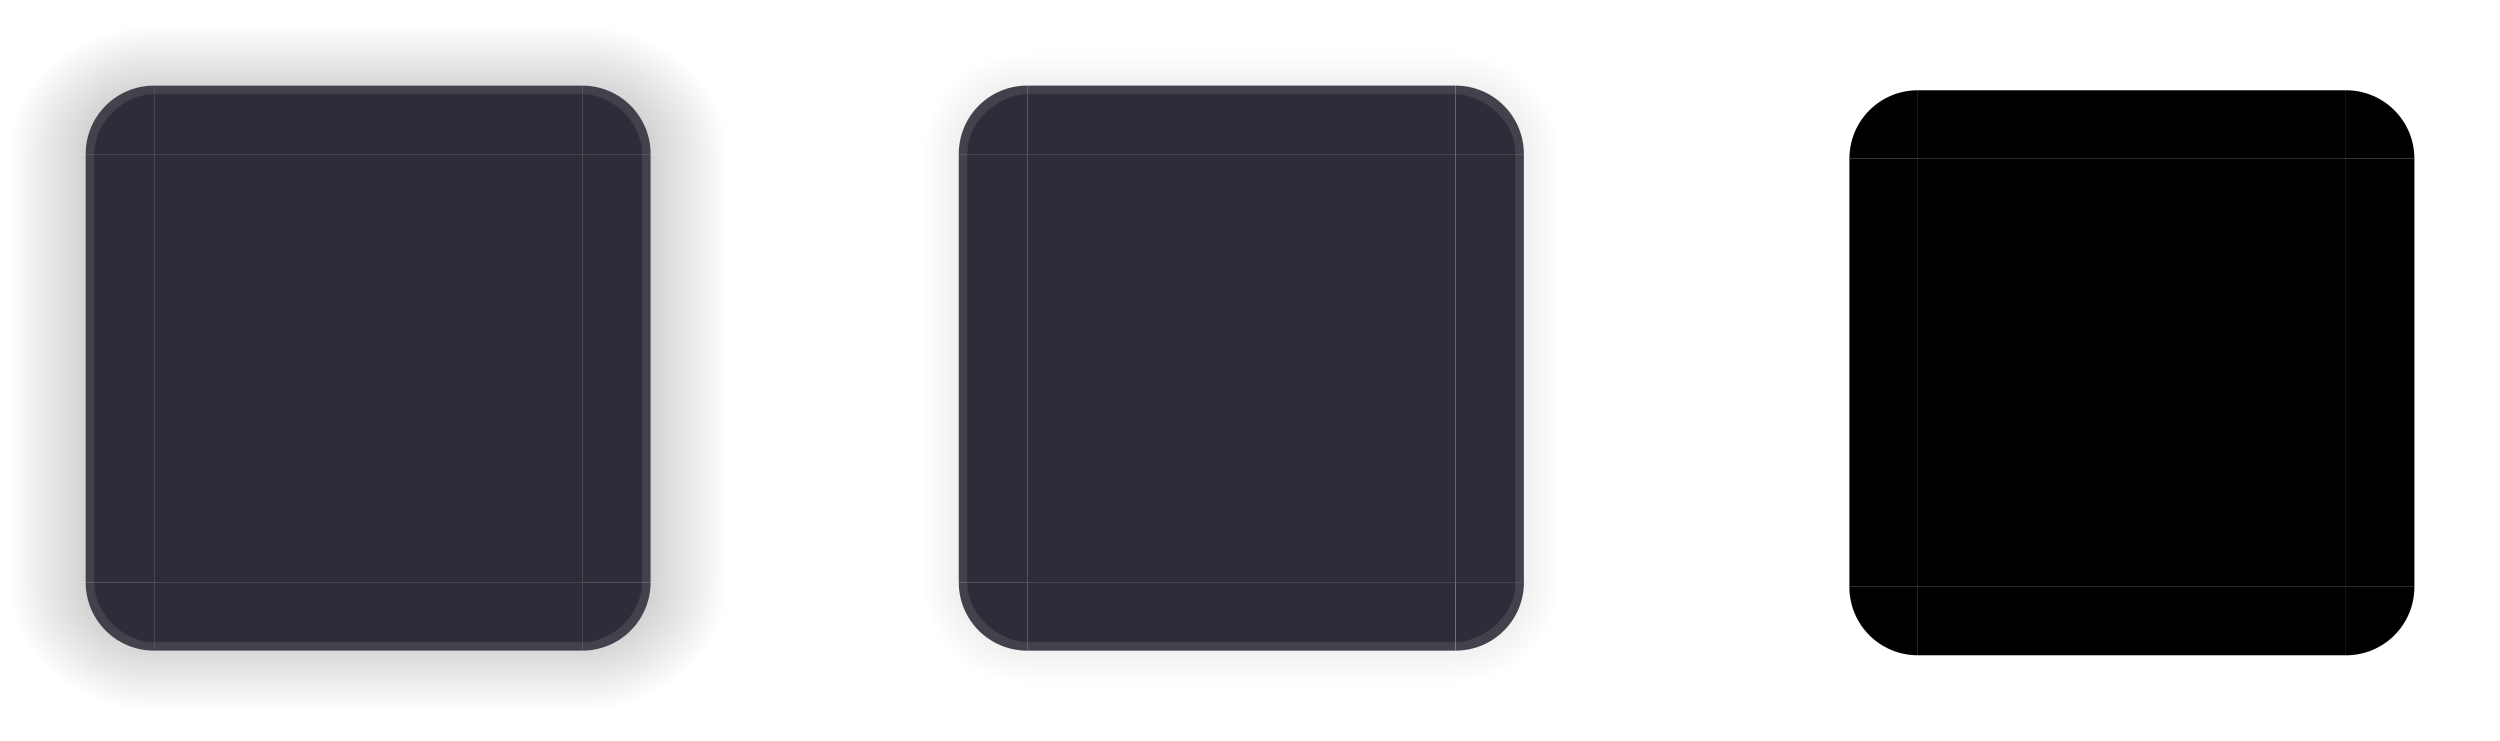
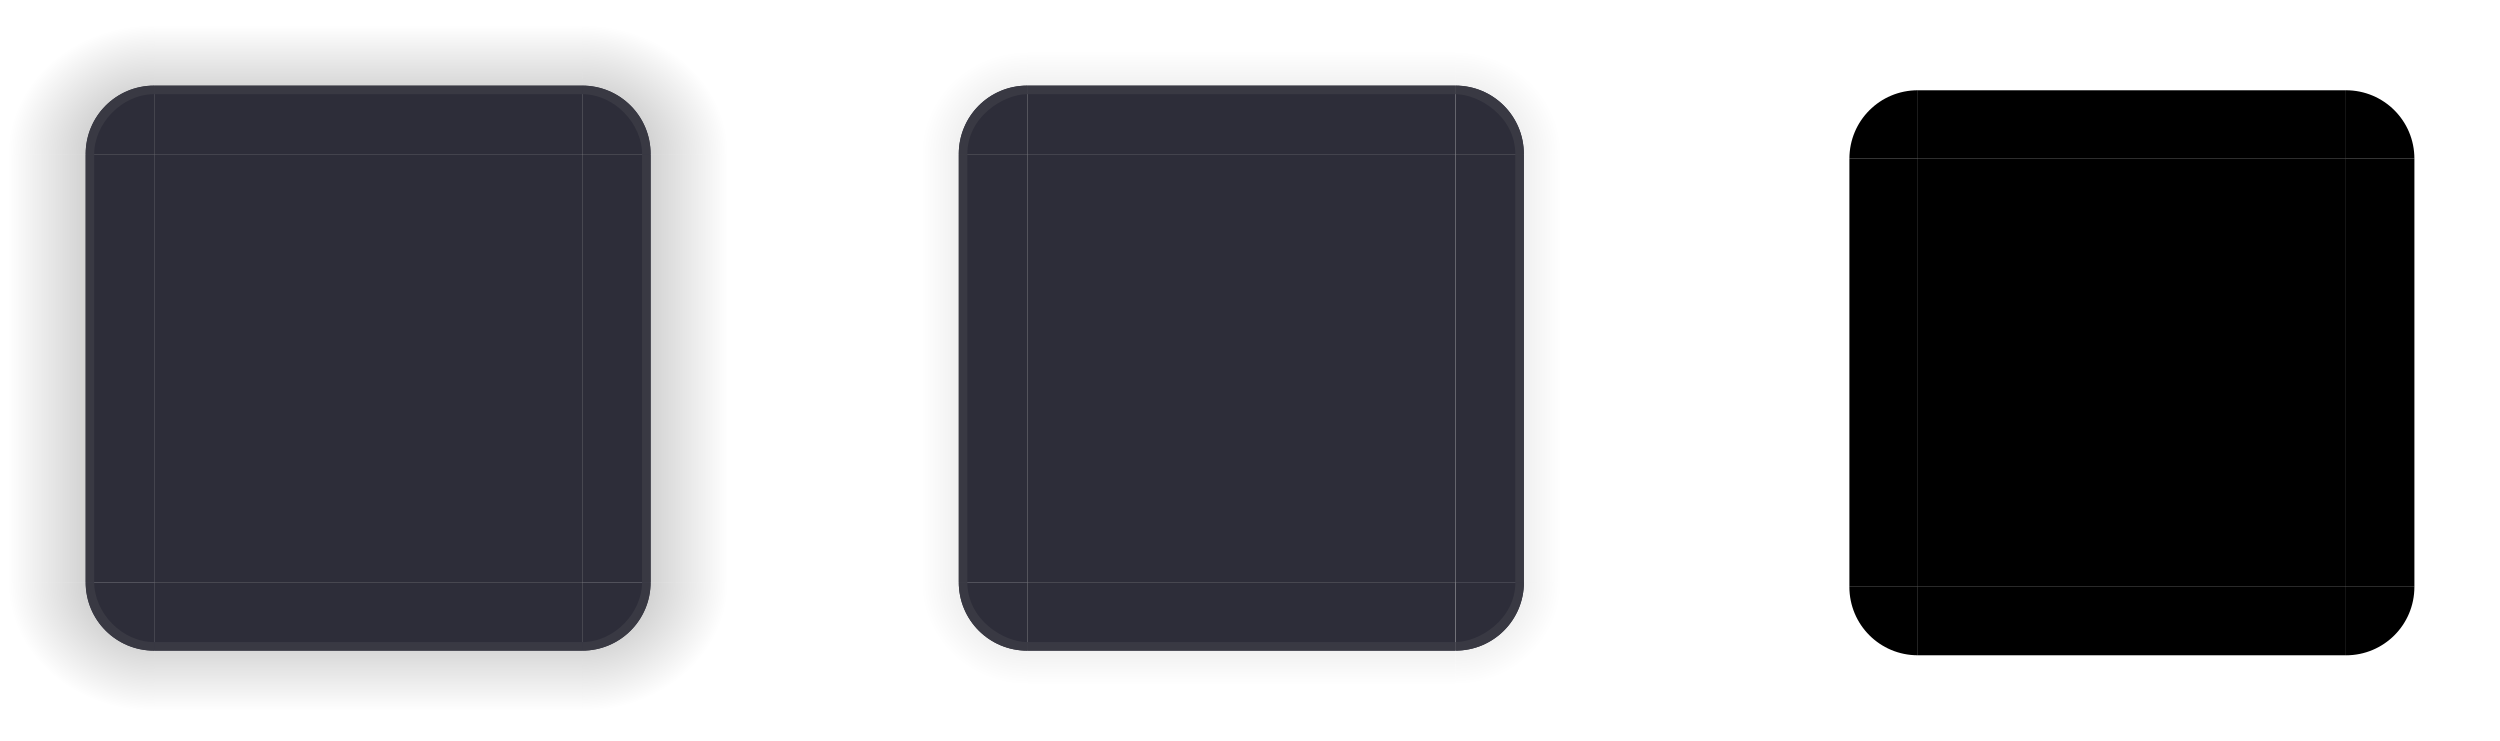
<svg xmlns="http://www.w3.org/2000/svg" xmlns:xlink="http://www.w3.org/1999/xlink" id="svg83" width="292.04" height="86.547" version="1.1" viewBox="0 0 292.04 86.547">
  <defs id="defs28">
    <linearGradient id="linearGradient948">
      <stop id="stop944" stop-opacity=".65" offset="0" />
      <stop id="stop946" stop-opacity="0" offset="1" />
    </linearGradient>
    <linearGradient id="linearGradient1951" x1="83.593" x2="83.593" y1="-970.4" y2="-955.4" gradientTransform="matrix(.71429 0 0 1 -317.71 1251.4)" gradientUnits="userSpaceOnUse" xlink:href="#linearGradient948" />
    <linearGradient id="linearGradient1000" x1="83.593" x2="83.593" y1="-970.4" y2="-958.4" gradientTransform="matrix(.71429 0 0 1 -317.71 1251.4)" gradientUnits="userSpaceOnUse" xlink:href="#linearGradient948" />
    <radialGradient id="radialGradient1904" cx="984" cy="905.36" r="8.5" gradientTransform="matrix(0,-1.4085,1.447,0,-1275.1,1556)" gradientUnits="userSpaceOnUse" xlink:href="#linearGradient948" />
    <linearGradient id="linearGradient1906" x1="83.593" x2="83.593" y1="-970.4" y2="-958.07" gradientTransform="matrix(.71429 0 0 .94444 -317.71 1197.5)" gradientUnits="userSpaceOnUse" xlink:href="#linearGradient948" />
    <radialGradient id="radialGradient1910" cx="984" cy="905.36" r="8.5" gradientTransform="matrix(.0035668 -1.7615 1.9964 .0040425 -1776 1899.6)" gradientUnits="userSpaceOnUse" xlink:href="#linearGradient948" />
    <linearGradient id="linearGradient1912" x1="83.593" x2="83.593" y1="-970.4" y2="-953.4" gradientTransform="matrix(.71429 0 0 .94444 -317.71 1197.5)" gradientUnits="userSpaceOnUse" xlink:href="#linearGradient948" />
  </defs>
  <use id="mask-bottom" transform="rotate(180,249.04,43.547)" width="100%" height="100%" xlink:href="#mask-top" />
  <use id="mask-topright" transform="rotate(90 249.04 43.544)" width="100%" height="100%" xlink:href="#mask-topleft" />
  <use id="mask-bottomleft" transform="rotate(-90 249.04 43.547)" width="100%" height="100%" xlink:href="#mask-topleft" />
  <use id="mask-bottomright" transform="rotate(180 249.04 43.547)" width="100%" height="100%" xlink:href="#mask-topleft" />
  <use id="mask-right" transform="rotate(180 249.04 43.547)" width="100%" height="100%" xlink:href="#mask-left" />
  <rect id="mask-center" x="224.04" y="18.547" width="50" height="50" />
  <g id="mask-topleft" transform="matrix(1.0588 0 0 1.0588 206.04 .54708)">
    <path id="shadow-topleft-7-6" transform="matrix(.94445 0 0 .94445 -16.056 -143.56)" d="m17 152v18h10c0-4.432 3.568-8 8-8v-10z" fill="none" />
    <path id="path63-5-2" transform="matrix(.94445 0 0 .94445 -16.056 -143.56)" d="m35 162c-4.432 0-8 3.568-8 8h8z" />
  </g>
  <g id="mask-left" transform="matrix(1.0588 0 0 1 206.04 1.547)">
    <rect id="rect31-1-5" transform="matrix(0,-1,-1,0,0,0)" x="-67" y="-9.444" width="50" height="9.444" fill="none" />
    <path id="path71-7-2" d="m9.444 17v50h7.556v-50z" />
  </g>
  <g id="mask-top" transform="translate(207.04 1.547)">
    <rect id="rect51-9-9" transform="scale(1,-1)" x="17" y="-9" width="50" height="10" fill="none" />
    <path id="path111-0-6" d="m17 9v8h50v-8z" />
  </g>
  <use id="decoration-inactive-topright" transform="matrix(-1 0 0 1 290.01 -3.2e-7)" width="100%" height="100%" xlink:href="#decoration-inactive-topleft" />
  <use id="decoration-inactive-bottom" transform="rotate(180 145 43.004)" width="100%" height="100%" xlink:href="#decoration-inactive-top" />
  <use id="decoration-inactive-bottomright" transform="rotate(180 145.01 43.002)" width="100%" height="100%" xlink:href="#decoration-inactive-topleft" />
  <use id="decoration-inactive-bottomleft" transform="matrix(1 0 0 -1 .00037438 86.008)" width="100%" height="100%" xlink:href="#decoration-inactive-topleft" />
  <use id="decoration-inactive-right" transform="matrix(-1 0 0 1 290.01 -3.2e-7)" width="100%" height="100%" xlink:href="#decoration-inactive-left" />
  <rect id="decoration-inactive-center" x="120" y="18.004" width="50" height="50" fill="#23232f" opacity=".95" />
  <g id="decoration-inactive-topleft" transform="matrix(1.0588 0 0 1.0588 102 .003812)">
    <path id="path956" transform="matrix(.94445 0 0 .94445 -16.056 -143.56)" d="m17 152v18h10c0-4.432 3.568-8 8-8v-10z" fill="url(#radialGradient1904)" opacity=".25" stroke-width="1.059" />
-     <path id="path958" transform="matrix(.94445 0 0 .94445 -16.056 -143.56)" d="m35 162c-4.432 0-8 3.568-8 8h8z" color="#383c4a" fill="#23232f" opacity=".95" stroke-width="1.143" />
-     <path id="path960" transform="matrix(.94445 0 0 .94445 -16.056 -143.56)" d="m35 162c-4.432 0-8.001 3.568-8.001 8 0 0 0.542 2.9e-4 1 2.9e-4 0-4.403 4.266-7 7-7z" color="#383c4a" fill="#fafafa" opacity=".1" stroke-width="1.143" />
+     <path id="path958" transform="matrix(.94445 0 0 .94445 -16.056 -143.56)" d="m35 162c-4.432 0-8 3.568-8 8h8z" fill="#23232f" opacity=".95" stroke-width="1.143" />
+     <path id="path960" transform="matrix(.94445 0 0 .94445 -16.056 -143.56)" d="m35 162c-4.432 0-8.001 3.568-8.001 8 0 0 0.542 2.9e-4 1 2.9e-4 0-4.403 4.266-7 7-7z" fill="#393943" stroke-width="1.143" />
  </g>
  <g id="decoration-inactive-left" transform="matrix(1.0588 0 0 1 102 1.0038)">
    <g id="g948" transform="matrix(-1,0,0,1,298,-240)">
      <rect id="rect944" transform="rotate(-90)" x="-307" y="288.56" width="50" height="9.444" fill="url(#linearGradient1906)" opacity=".25" stroke-width=".972" />
      <rect id="rect946" transform="translate(3,2)" x="278" y="257" width="7" height="1" fill-opacity="0" />
    </g>
-     <path id="path951" d="m9.444 17v50h7.556v-50z" color="#383c4a" fill="#23232f" opacity=".95" stroke-width="1.039" />
-     <path id="rect1483-2" d="m9.445 16.996h0.944v50h-0.944z" fill="#fafafa" opacity=".1" stroke-width=".772" />
+     <path id="path951" d="m9.444 17v50h7.556v-50z" fill="#23232f" opacity=".95" stroke-width="1.039" />
+     <path id="rect1483-2" d="m9.445 16.996h0.944v50h-0.944z" fill="#393943" stroke-width=".772" />
  </g>
  <g id="decoration-inactive-top" transform="translate(103 1.0038)">
    <g id="g990" transform="matrix(0,-1,-1,0,324,298)">
      <rect id="rect986" transform="rotate(-90)" x="-307" y="289" width="50" height="10" fill="url(#linearGradient1000)" opacity=".25" />
      <rect id="rect988" transform="translate(3,2)" x="278" y="257" width="7" height="1" fill-opacity="0" />
    </g>
-     <path id="path992" d="m17 9v8h50v-8z" color="#383c4a" fill="#23232f" opacity=".95" stroke-width="1.069" />
-     <path id="path994" d="m17 9v1h50v-1z" color="#383c4a" fill="#fafafa" opacity=".1" />
+     <path id="path992" d="m17 9v8h50v-8z" fill="#23232f" opacity=".95" stroke-width="1.069" />
+     <path id="path994" d="m17 9v1h50v-1z" fill="#393943" />
  </g>
  <use id="decoration-bottomright" transform="rotate(180 43.004 43.004)" width="100%" height="100%" xlink:href="#decoration-topleft" />
  <use id="decoration-bottom" transform="rotate(180 43.005 43.004)" width="100%" height="100%" xlink:href="#decoration-top" />
  <use id="decoration-bottomleft" transform="matrix(1 0 0 -1 -.00028562 86.008)" width="100%" height="100%" xlink:href="#decoration-topleft" />
  <use id="decoration-right" transform="matrix(-1 0 0 1 86.009 -3.2e-7)" width="100%" height="100%" xlink:href="#decoration-left" />
  <use id="decoration-topright" transform="matrix(-1 0 0 1 86.009 -3.2e-7)" width="100%" height="100%" xlink:href="#decoration-topleft" />
  <rect id="decoration-center" x="18.005" y="18.004" width="50" height="50" fill="#23232f" opacity=".95" />
  <g id="decoration-topleft" transform="matrix(1.0588 0 0 1.0588 .004656 .003812)">
    <path id="shadow-topleft-7" transform="matrix(.94445 0 0 .94445 -16.056 -143.56)" d="m17 152v18h10c0-4.432 3.568-8 8-8v-10z" fill="url(#radialGradient1910)" opacity=".5" stroke-width="1.059" />
-     <path id="path63-5" transform="matrix(.94445 0 0 .94445 -16.056 -143.56)" d="m35 162c-4.432 0-8 3.568-8 8h8z" color="#383c4a" fill="#23232f" opacity=".95" stroke-width="1.143" />
-     <path id="path923" transform="matrix(.94445 0 0 .94445 -16.056 -143.56)" d="m35 162c-4.432 0-8 3.568-8 8 0 0 0.482 2.9e-4 1 2.9e-4 0-3.572 3.245-7 7-7z" color="#383c4a" fill="#fafafa" opacity=".1" stroke-width="1.143" />
+     <path id="path63-5" transform="matrix(.94445 0 0 .94445 -16.056 -143.56)" d="m35 162c-4.432 0-8 3.568-8 8h8z" fill="#23232f" opacity=".95" stroke-width="1.143" />
+     <path id="path923" transform="matrix(.94445 0 0 .94445 -16.056 -143.56)" d="m35 162c-4.432 0-8 3.568-8 8 0 0 0.482 2.9e-4 1 2.9e-4 0-3.572 3.245-7 7-7z" fill="#393943" stroke-width="1.143" />
  </g>
  <g id="decoration-left" transform="matrix(1.0588 0 0 1 .004656 1.0038)">
    <g id="shadow-left-3-9" transform="matrix(-1,0,0,1,298,-240)">
      <rect id="rect31-1" transform="rotate(-90)" x="-307" y="288.56" width="50" height="9.444" fill="url(#linearGradient1912)" opacity=".5" stroke-width=".972" />
      <rect id="rect33-2" transform="translate(3,2)" x="278" y="257" width="7" height="1" fill-opacity="0" />
    </g>
-     <path id="path71-7" d="m9.444 17v50h7.556v-50z" color="#383c4a" fill="#23232f" opacity=".95" stroke-width="1.039" />
-     <path id="rect1483" d="m9.444 17h0.944v50h-0.944z" fill="#fafafa" opacity=".1" stroke-width=".772" />
+     <path id="path71-7" d="m9.444 17v50h7.556v-50z" fill="#23232f" opacity=".95" stroke-width="1.039" />
+     <path id="rect1483" d="m9.444 17h0.944v50h-0.944z" fill="#393943" stroke-width=".772" />
  </g>
  <g id="decoration-top" transform="translate(1.0047 1.0038)">
    <g id="shadow-top-6-7" transform="matrix(0,-1,-1,0,324,298)">
      <rect id="rect51-9" transform="rotate(-90)" x="-307" y="289" width="50" height="10" fill="url(#linearGradient1951)" opacity=".5" />
      <rect id="rect53-2" transform="translate(3,2)" x="278" y="257" width="7" height="1" fill-opacity="0" />
    </g>
-     <path id="path111-0" d="m17 9v8h50v-8z" color="#383c4a" fill="#23232f" opacity=".95" stroke-width="1.069" />
-     <path id="path943" d="m17 9v1h50v-1z" color="#383c4a" fill="#fafafa" opacity=".1" />
+     <path id="path111-0" d="m17 9v8h50v-8z" fill="#23232f" opacity=".95" stroke-width="1.069" />
+     <path id="path943" d="m17 9v1h50v-1z" fill="#393943" />
  </g>
</svg>
